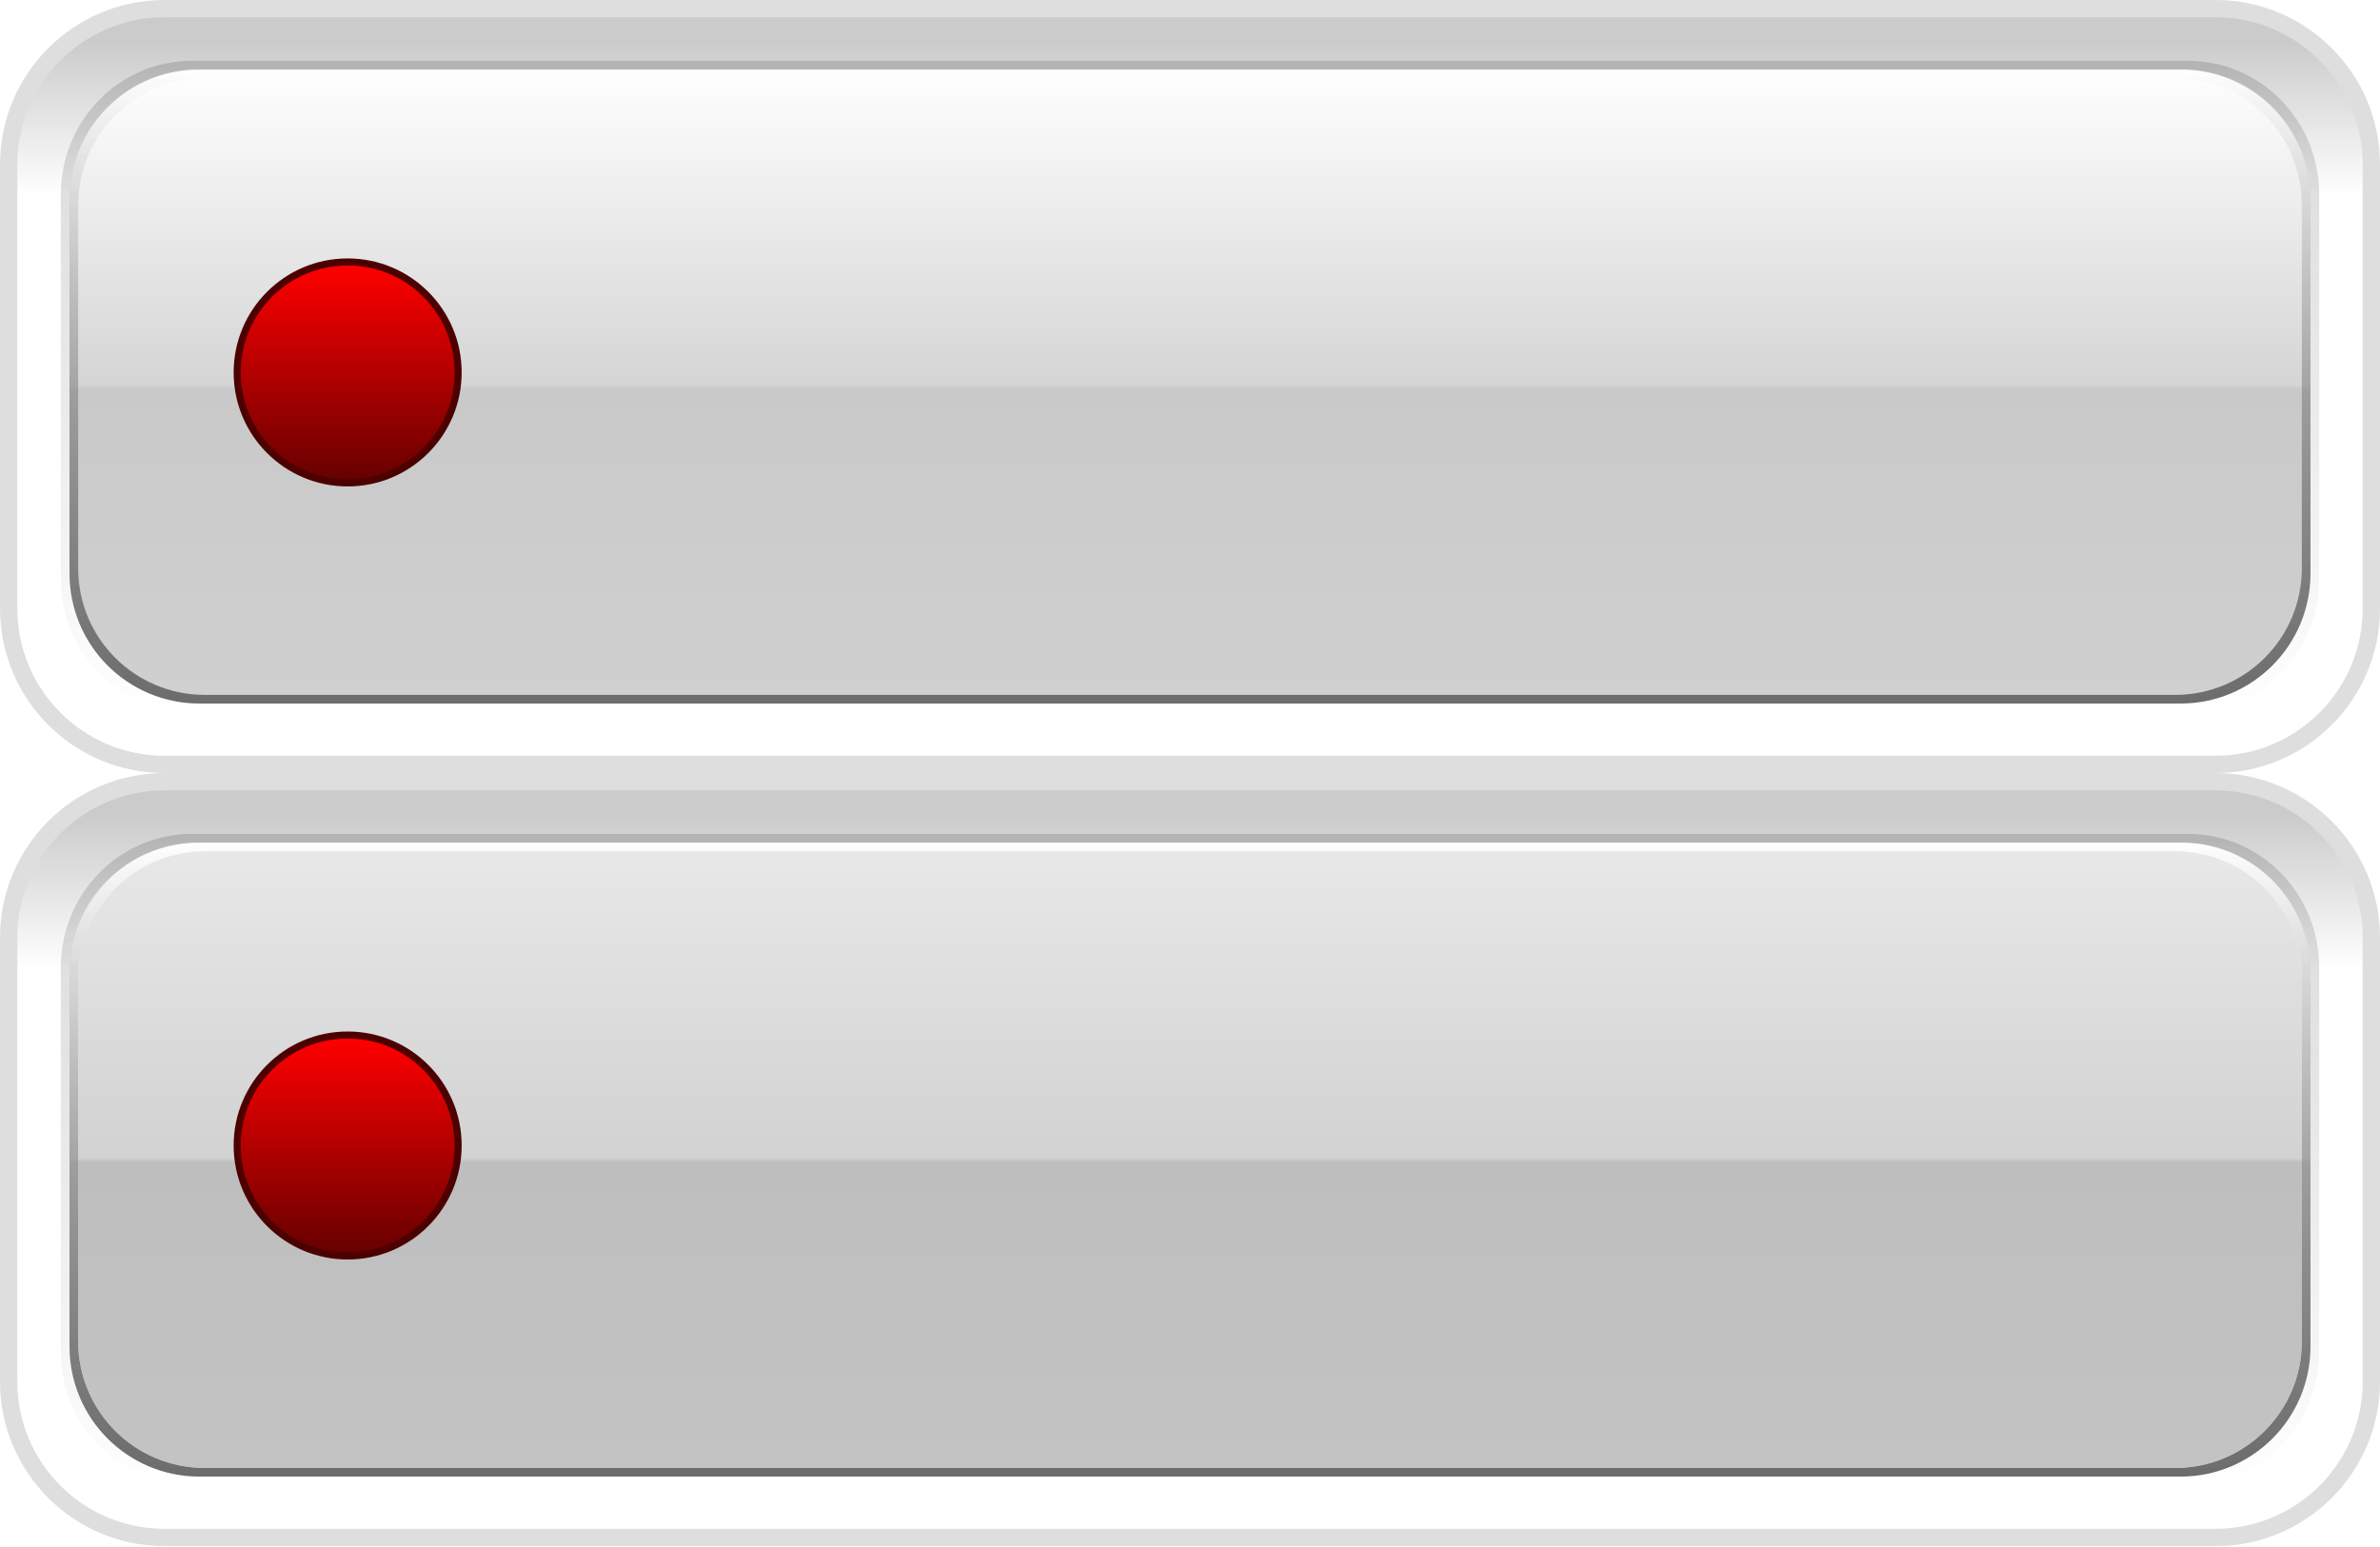
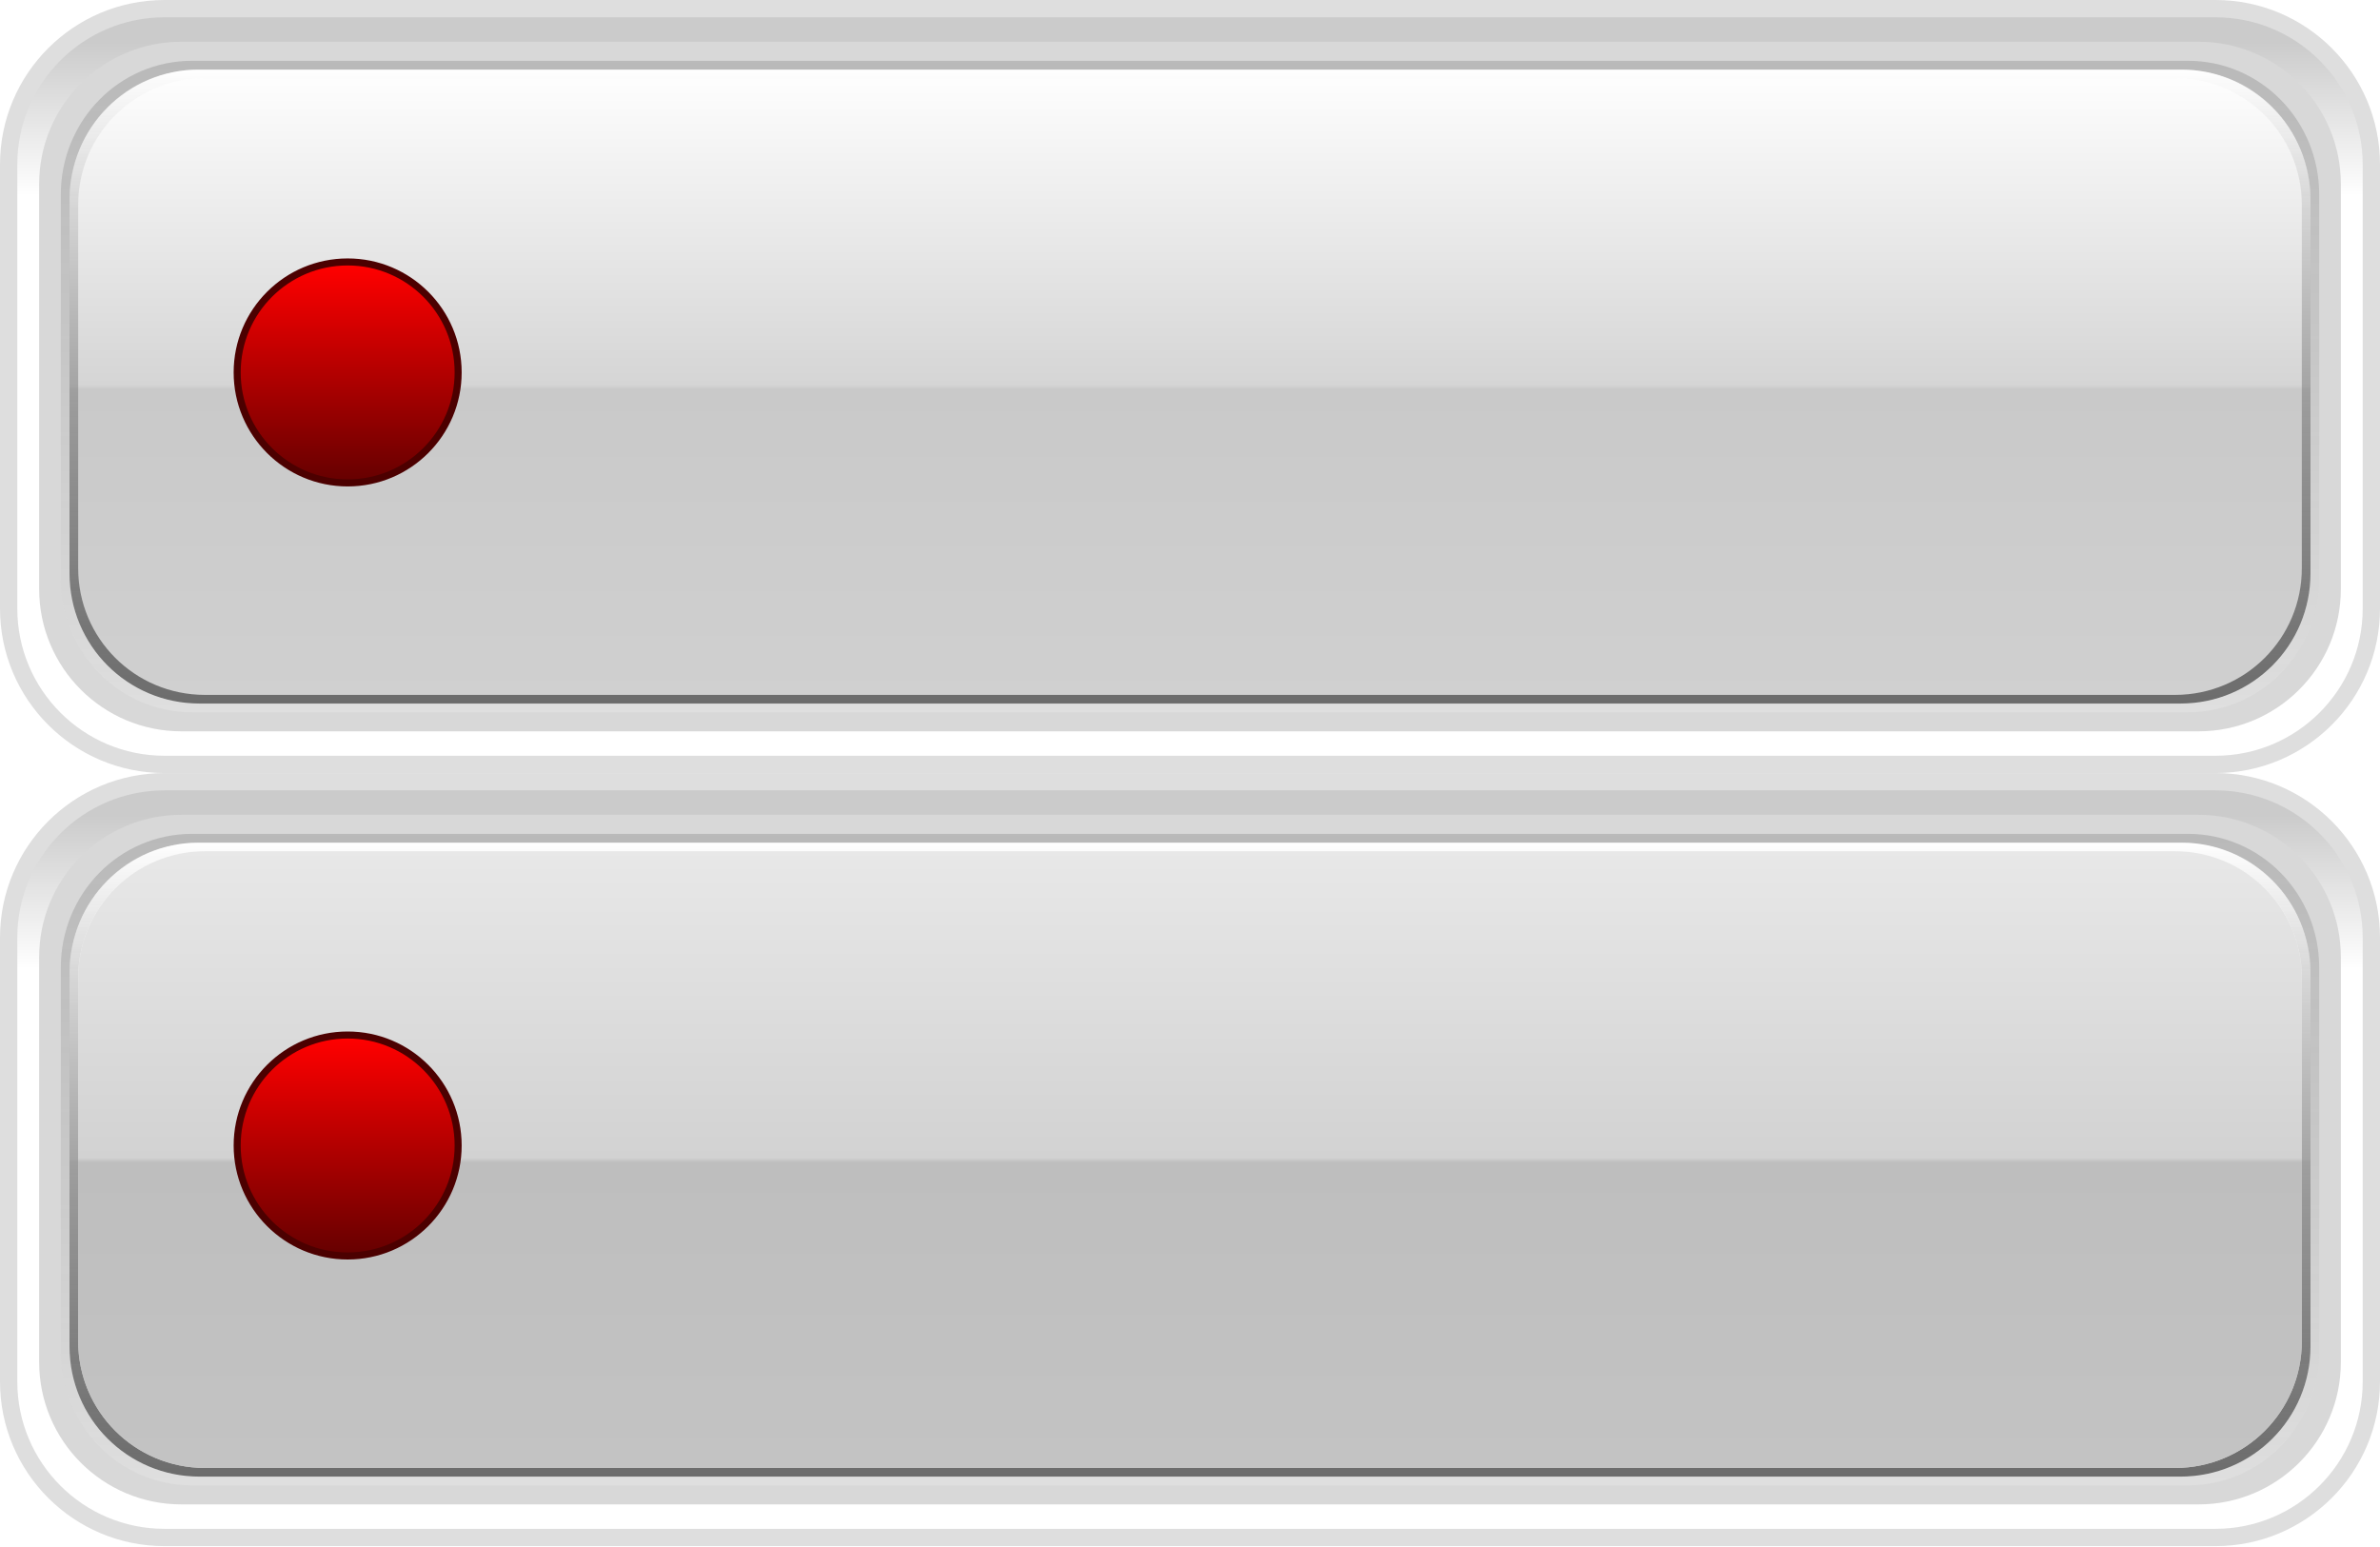
<svg xmlns="http://www.w3.org/2000/svg" xmlns:xlink="http://www.w3.org/1999/xlink" width="274" height="178" id="svg2" version="1.1">
  <defs id="defs4">
    <linearGradient id="linearGradient3799">
      <stop style="stop-color:#000000;stop-opacity:1;" offset="0" id="stop3801" />
      <stop style="stop-color:#000000;stop-opacity:0;" offset="1" id="stop3803" />
    </linearGradient>
    <linearGradient id="linearGradient3808">
      <stop style="stop-color:#cbcbcb;stop-opacity:1;" offset="0" id="stop3810" />
      <stop style="stop-color:#ffffff;stop-opacity:1;" offset="1" id="stop3812" />
    </linearGradient>
    <linearGradient id="linearGradient3780">
      <stop style="stop-color:#ffffff;stop-opacity:0.638;" offset="0" id="stop3782" />
      <stop style="stop-color:#000000;stop-opacity:0.48;" offset="1" id="stop3784" />
    </linearGradient>
    <linearGradient id="linearGradient3766">
      <stop id="stop3778" offset="0" style="stop-color:#ffffff;stop-opacity:1;" />
      <stop id="stop3776" offset="0.5" style="stop-color:#d5d5d5;stop-opacity:1;" />
      <stop id="stop3774" offset="0.507" style="stop-color:#c9c9c9;stop-opacity:1;" />
      <stop style="stop-color:#d0d0d0;stop-opacity:1;" offset="1" id="stop3770" />
    </linearGradient>
    <linearGradient xlink:href="#linearGradient3766" id="linearGradient3772" x1="117.88" y1="435.024" x2="117.88" y2="508.315" gradientUnits="userSpaceOnUse" gradientTransform="matrix(1.246377,0,0,1,-51.10145,544)" />
    <linearGradient xlink:href="#linearGradient3780" id="linearGradient3786" x1="204.077" y1="978.997" x2="204.077" y2="1053.235" gradientUnits="userSpaceOnUse" />
    <linearGradient xlink:href="#linearGradient3766" id="linearGradient3795" gradientUnits="userSpaceOnUse" gradientTransform="matrix(1.246377,0,0,1,-50.56756,455.3739)" x1="117.88" y1="435.024" x2="117.88" y2="508.315" />
    <linearGradient xlink:href="#linearGradient3780" id="linearGradient3797" gradientUnits="userSpaceOnUse" x1="204.077" y1="978.997" x2="204.077" y2="1053.235" gradientTransform="translate(0.5338921,-88.62609)" />
    <linearGradient xlink:href="#linearGradient3780" id="linearGradient3812" gradientUnits="userSpaceOnUse" gradientTransform="matrix(1.246377,0,0,1,-51.10145,-362.3622)" x1="117.88" y1="435.024" x2="117.88" y2="508.315" />
    <linearGradient xlink:href="#linearGradient3766-1" id="linearGradient3772-3" x1="117.88" y1="435.024" x2="117.88" y2="508.315" gradientUnits="userSpaceOnUse" gradientTransform="matrix(1.246377,0,0,1,-51.10145,544)" />
    <linearGradient id="linearGradient3766-1">
      <stop id="stop3778-6" offset="0" style="stop-color:#e8e8e8;stop-opacity:1;" />
      <stop id="stop3776-8" offset="0.5" style="stop-color:#d2d2d2;stop-opacity:1;" />
      <stop id="stop3774-8" offset="0.507" style="stop-color:#bebebe;stop-opacity:1;" />
      <stop style="stop-color:#c3c3c3;stop-opacity:1;" offset="1" id="stop3770-2" />
    </linearGradient>
    <linearGradient xlink:href="#linearGradient3780-7" id="linearGradient3812-7" gradientUnits="userSpaceOnUse" gradientTransform="matrix(1.246377,0,0,1,-51.10145,-362.3622)" x1="117.88" y1="435.024" x2="117.88" y2="508.315" />
    <linearGradient id="linearGradient3780-7">
      <stop style="stop-color:#ffffff;stop-opacity:0.638;" offset="0" id="stop3782-1" />
      <stop style="stop-color:#000000;stop-opacity:0.48;" offset="1" id="stop3784-2" />
    </linearGradient>
    <linearGradient y2="508.315" x2="117.88" y1="435.024" x1="117.88" gradientTransform="matrix(1.246377,0,0,1,-51.10145,-362.3622)" gradientUnits="userSpaceOnUse" id="linearGradient3845" xlink:href="#linearGradient3780-7" />
    <linearGradient xlink:href="#linearGradient3766-1" id="linearGradient3883" gradientUnits="userSpaceOnUse" gradientTransform="matrix(1.246377,0,0,1,-51.10145,544)" x1="117.88" y1="435.024" x2="117.88" y2="508.315" />
    <linearGradient xlink:href="#linearGradient3780-7" id="linearGradient3885" gradientUnits="userSpaceOnUse" gradientTransform="matrix(1.246377,0,0,1,-51.10145,-362.3622)" x1="117.88" y1="435.024" x2="117.88" y2="508.315" />
    <linearGradient xlink:href="#linearGradient3780-7" id="linearGradient3888" gradientUnits="userSpaceOnUse" gradientTransform="matrix(1.246377,0,0,1,60.15001,-330.6672)" x1="117.88" y1="435.024" x2="117.88" y2="508.315" />
    <linearGradient xlink:href="#linearGradient3766-1" id="linearGradient3891" gradientUnits="userSpaceOnUse" gradientTransform="matrix(1.236715,0,0,0.9726027,-41.70531,-357.4345)" x1="117.88" y1="435.024" x2="117.88" y2="508.315" />
    <linearGradient xlink:href="#linearGradient3766" id="linearGradient3798" gradientUnits="userSpaceOnUse" gradientTransform="matrix(1.246377,0,0,1,-51.10145,544)" x1="117.88" y1="435.024" x2="117.88" y2="508.315" />
    <linearGradient xlink:href="#linearGradient3780" id="linearGradient3800" gradientUnits="userSpaceOnUse" gradientTransform="matrix(1.246377,0,0,1,-51.10145,-362.3622)" x1="117.88" y1="435.024" x2="117.88" y2="508.315" />
    <linearGradient xlink:href="#linearGradient3780" id="linearGradient3803" gradientUnits="userSpaceOnUse" gradientTransform="matrix(1.246377,0,0,1,-51.10145,544)" x1="117.88" y1="435.024" x2="117.88" y2="508.315" />
    <linearGradient xlink:href="#linearGradient3766" id="linearGradient3806" gradientUnits="userSpaceOnUse" gradientTransform="matrix(1.246377,0,0,1,-51.10145,544)" x1="117.88" y1="435.024" x2="117.88" y2="508.315" />
    <linearGradient xlink:href="#linearGradient3808" id="linearGradient3814" x1="124.405" y1="976.191" x2="124.405" y2="993.94" gradientUnits="userSpaceOnUse" />
    <linearGradient xlink:href="#linearGradient3780" id="linearGradient3818" gradientUnits="userSpaceOnUse" gradientTransform="matrix(-1.256039,0,0,-1.027397,310.4975,1500.652)" x1="117.88" y1="435.024" x2="117.88" y2="508.315" />
    <linearGradient xlink:href="#linearGradient3808" id="linearGradient3826" gradientUnits="userSpaceOnUse" x1="124.405" y1="976.191" x2="124.405" y2="993.94" />
    <linearGradient xlink:href="#linearGradient3766" id="linearGradient3828" gradientUnits="userSpaceOnUse" gradientTransform="matrix(1.246377,0,0,1,-51.10145,544)" x1="117.88" y1="435.024" x2="117.88" y2="508.315" />
    <linearGradient xlink:href="#linearGradient3780" id="linearGradient3830" gradientUnits="userSpaceOnUse" gradientTransform="matrix(1.246377,0,0,1,-51.10145,544)" x1="117.88" y1="435.024" x2="117.88" y2="508.315" />
    <linearGradient xlink:href="#linearGradient3780" id="linearGradient3832" gradientUnits="userSpaceOnUse" gradientTransform="matrix(-1.256039,0,0,-1.027397,310.4975,1500.652)" x1="117.88" y1="435.024" x2="117.88" y2="508.315" />
    <linearGradient xlink:href="#linearGradient3766-1" id="linearGradient3805" x1="0" y1="1007.862" x2="274" y2="1007.862" gradientUnits="userSpaceOnUse" />
    <linearGradient gradientUnits="userSpaceOnUse" y2="30.303" x2="13.318" y1="17.431" x1="13.318" id="linearGradient3762" xlink:href="#linearGradient3755" />
    <linearGradient id="linearGradient3757">
      <stop id="stop3759" offset="0" style="stop-color:#ff0000;stop-opacity:1;" />
      <stop id="stop3761" offset="1" style="stop-color:#620000;stop-opacity:1" />
    </linearGradient>
    <linearGradient id="linearGradient3755">
      <stop id="stop3757" offset="0" style="stop-color:#d6d6d6;stop-opacity:1" />
      <stop id="stop3760" offset="1" style="stop-color:#5c5c5c;stop-opacity:0" />
    </linearGradient>
    <linearGradient id="linearGradient3757-8">
      <stop id="stop3759-2" offset="0" style="stop-color:#ff0000;stop-opacity:1;" />
      <stop id="stop3761-4" offset="1" style="stop-color:#620000;stop-opacity:1" />
    </linearGradient>
    <linearGradient xlink:href="#linearGradient3757-8" id="linearGradient3088" gradientUnits="userSpaceOnUse" x1="12.995" y1="17.849" x2="12.995" y2="30.419" />
  </defs>
  <g id="layer1" transform="translate(0,-874.3622)">
    <g id="g3820" transform="translate(8,-8.000026)">
      <rect ry="17.949" y="972.358" x="-7.004" height="87.008" width="272.008" id="rect3027" style="color:#000000;fill:url(#linearGradient3826);fill-opacity:1;stroke:#dedede;stroke-width:1.992;stroke-miterlimit:4;stroke-opacity:1;stroke-dasharray:none;marker:none;visibility:visible;display:inline;overflow:visible;enable-background:accumulate" />
+       <rect style="color:#000000;fill:#d8d8d8;fill-opacity:1;stroke:none;stroke-width:1.878;stroke-miterlimit:4;stroke-opacity:1;stroke-dasharray:none;marker:none;visibility:visible;display:inline;overflow:visible;enable-background:accumulate" id="rect3962" width="264.984" height="79.389" x="-3.492" y="976.168" ry="16.378" />
      <rect ry="15" y="979.362" x="0" height="73" width="258" id="rect2996" style="color:#000000;fill:url(#linearGradient3828);fill-opacity:1;fill-rule:nonzero;stroke:none;stroke-width:3;marker:none;visibility:visible;display:inline;overflow:visible;enable-background:accumulate" />
      <path id="rect3810" d="m 15,979.362 c -8.31,0 -15,6.69 -15,15 l 0,43 c 0,8.31 6.69,15 15,15 l 228,0 c 8.31,0 15,-6.69 15,-15 l 0,-43 c 0,-8.31 -6.69,-15 -15,-15 l -228,0 z m 0.594,1 226.812,0 c 8.082,0 14.594,6.511 14.594,14.594 l 0,41.812 c 0,8.082 -6.511,14.594 -14.594,14.594 l -226.812,0 C 7.511,1051.362 1,1044.851 1,1036.768 l 0,-41.812 c 0,-8.082 6.511,-14.594 14.594,-14.594 z" style="color:#000000;fill:url(#linearGradient3830);fill-opacity:1;fill-rule:nonzero;stroke:none;stroke-width:3;marker:none;visibility:visible;display:inline;overflow:visible;enable-background:accumulate" />
      <path style="opacity:0.3;color:#000000;fill:url(#linearGradient3832);fill-opacity:1;fill-rule:nonzero;stroke:none;stroke-width:3;marker:none;visibility:visible;display:inline;overflow:visible;enable-background:accumulate" d="m 243.884,1053.362 c 8.374,0 15.116,-6.873 15.116,-15.411 l 0,-44.178 c 0,-8.538 -6.742,-15.411 -15.116,-15.411 l -229.767,0 C 5.742,978.362 -1,985.235 -1,993.773 l 0,44.178 c 0,8.538 6.742,15.411 15.116,15.411 l 229.767,0 z m -0.598,-1.027 -228.571,0 c -8.145,0 -14.707,-6.69 -14.707,-14.993 l 0,-42.958 c 0,-8.304 6.562,-14.994 14.707,-14.994 l 228.571,0 c 8.145,0 14.707,6.69 14.707,14.994 l 0,42.958 c 0,8.304 -6.562,14.993 -14.707,14.993 z" id="path3816" />
    </g>
    <use x="0" y="0" xlink:href="#g3820" id="use3834" transform="translate(0,-89)" width="274" height="178" style="fill-opacity:1.0;fill:url(#linearGradient3805)" />
  </g>
  <g id="layer2" transform="translate(0,32)">
    <rect style="color:#000000;fill:url(#linearGradient3891);fill-opacity:1.0;fill-rule:nonzero;stroke:none;stroke-width:3;marker:none;visibility:visible;display:inline;overflow:visible;enable-background:accumulate" id="rect2996-0" width="256" height="71" x="9" y="66" ry="14.589" />
  </g>
  <g id="layer3">
    <g id="g3058">
      <g transform="matrix(2.019125,0,0,2.019125,26.9,-1979.851)" id="layer1-1">
        <path transform="matrix(1.00295,0,0,1.00295,-6.533262,1021.878)" d="m 19.276,23.914 c 0,3.469 -2.812,6.281 -6.281,6.281 -3.469,0 -6.281,-2.812 -6.281,-6.281 0,-3.469 2.812,-6.281 6.281,-6.281 3.469,0 6.281,2.812 6.281,6.281 z" id="path2987-7" style="color:#000000;fill:url(#linearGradient3088);fill-opacity:1;fill-rule:nonzero;stroke:#4c0000;stroke-width:0.4;stroke-miterlimit:4;stroke-opacity:1;stroke-dasharray:none;marker:none;visibility:visible;display:inline;overflow:visible;enable-background:accumulate" />
      </g>
    </g>
    <use x="0" y="0" xlink:href="#g3058" id="use3062" transform="translate(0,-88.99998)" width="274" height="178" />
  </g>
</svg>
